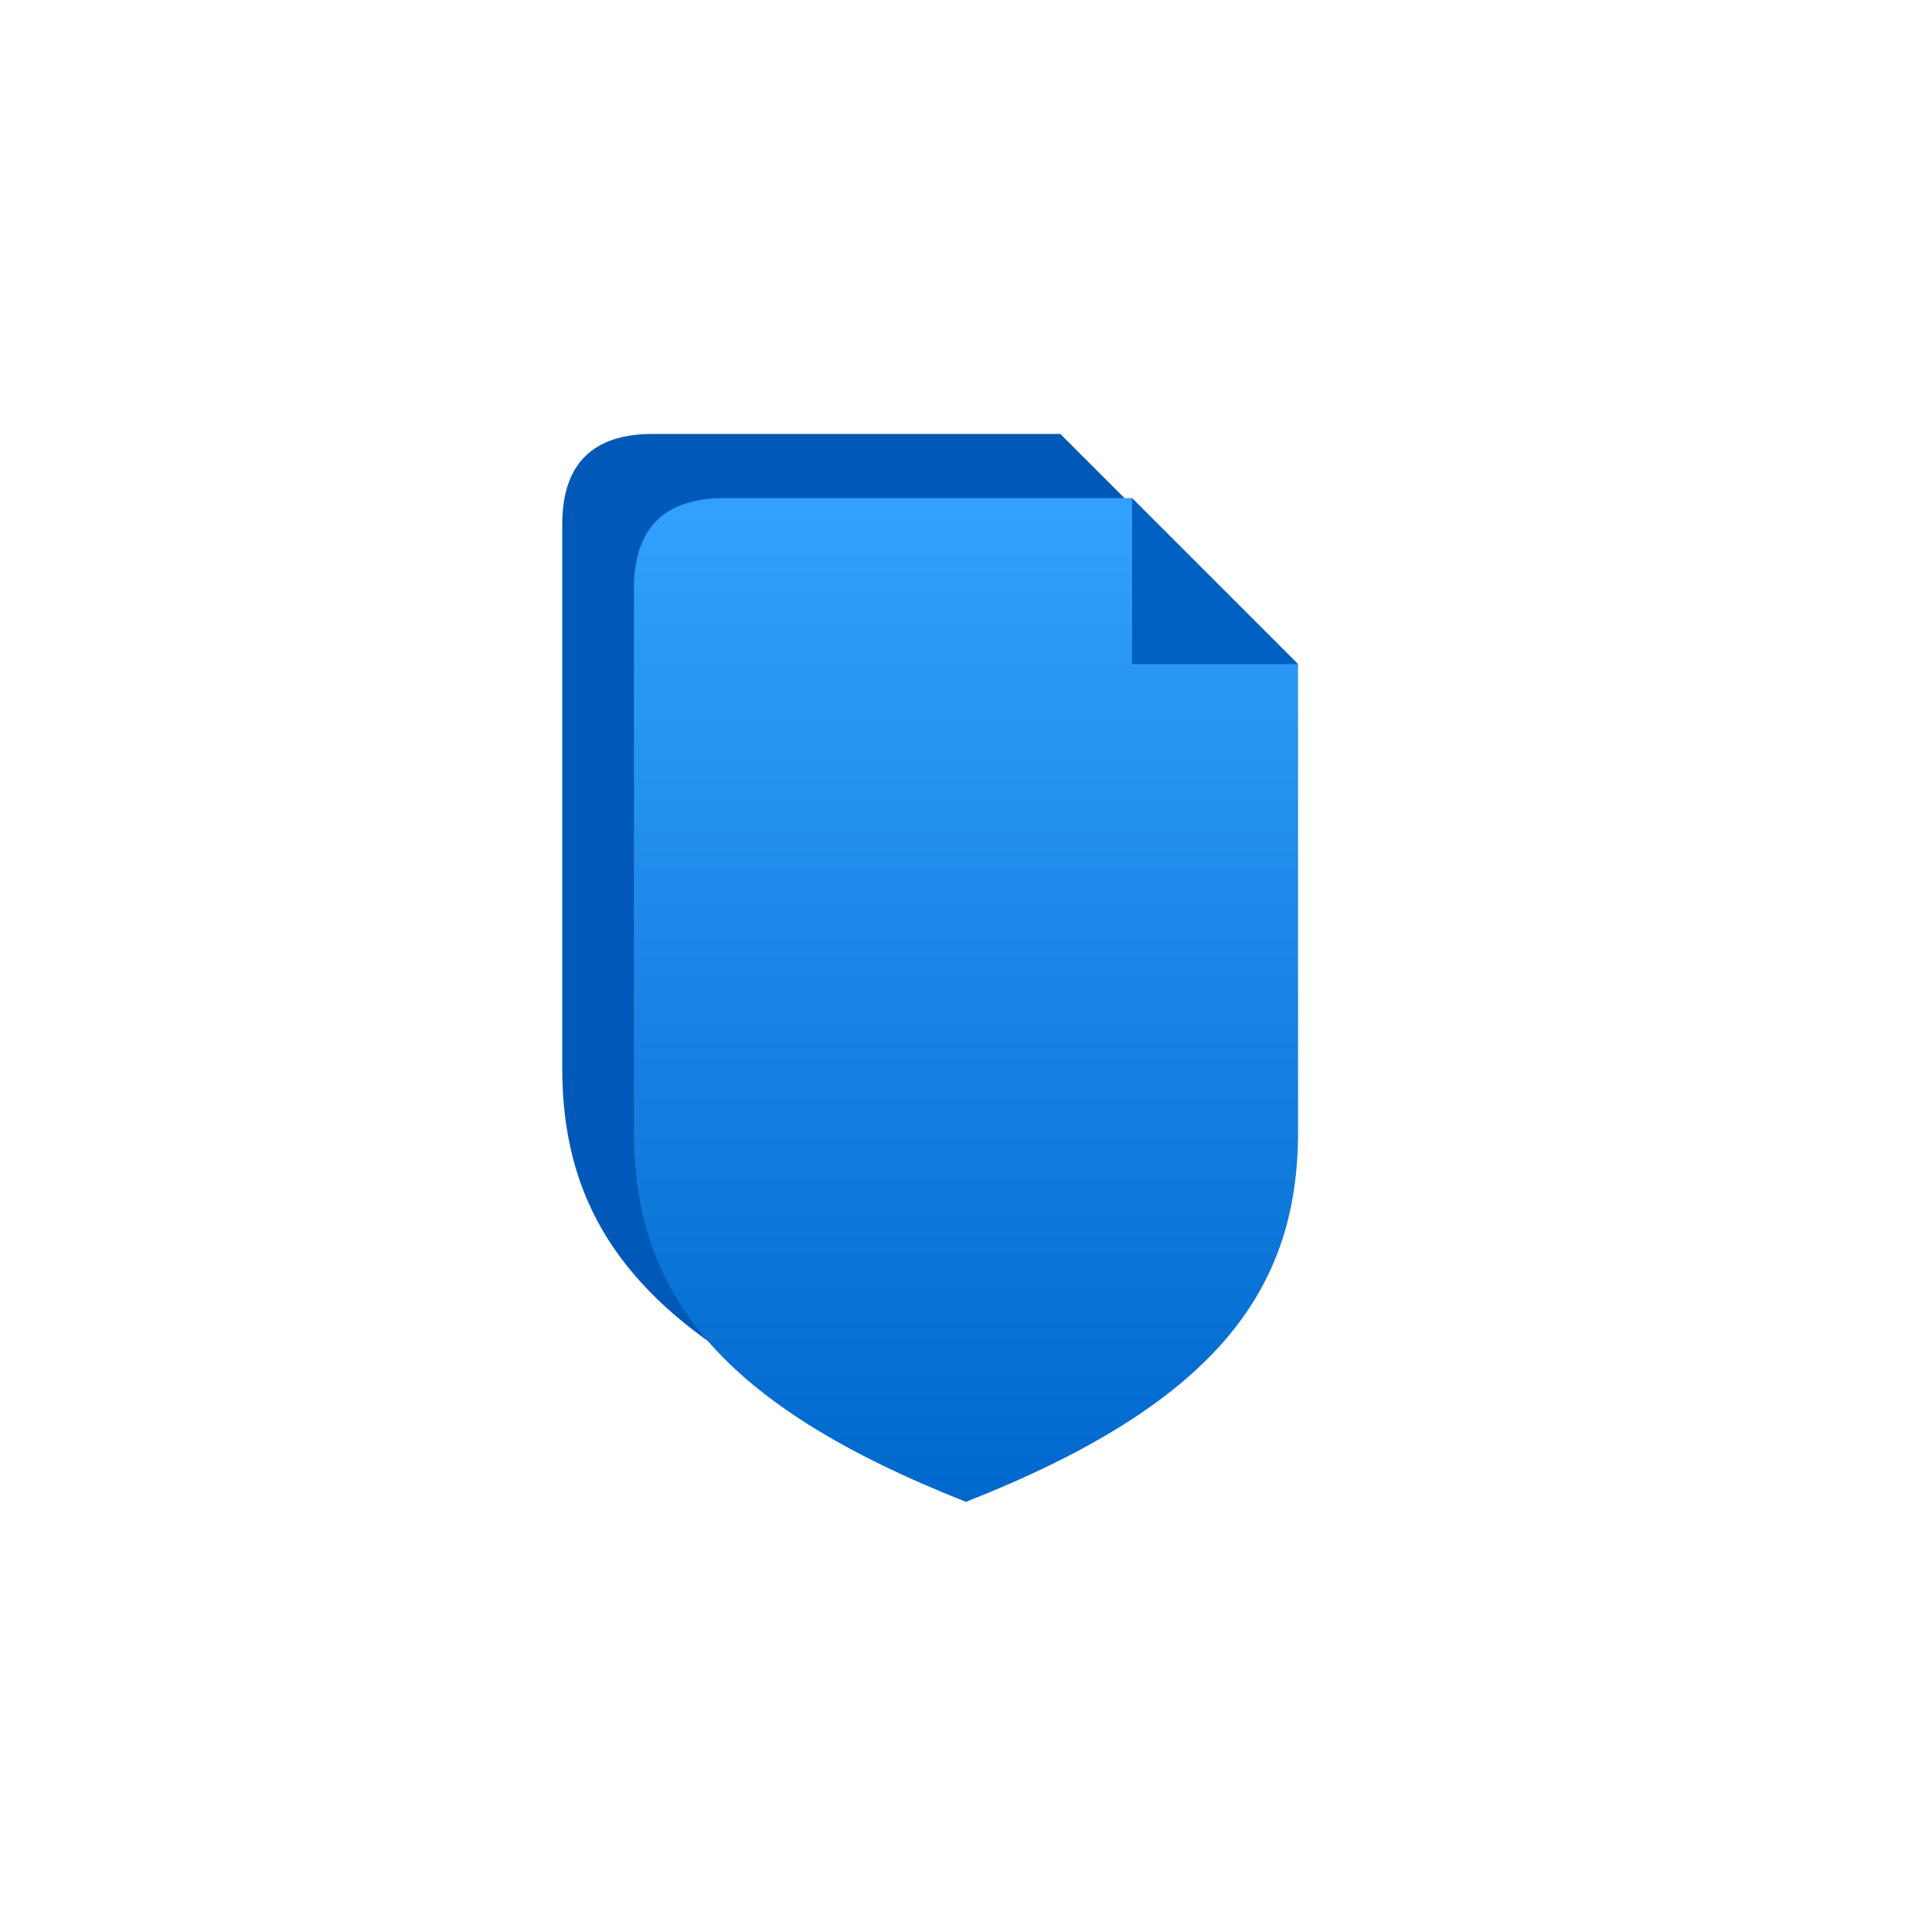
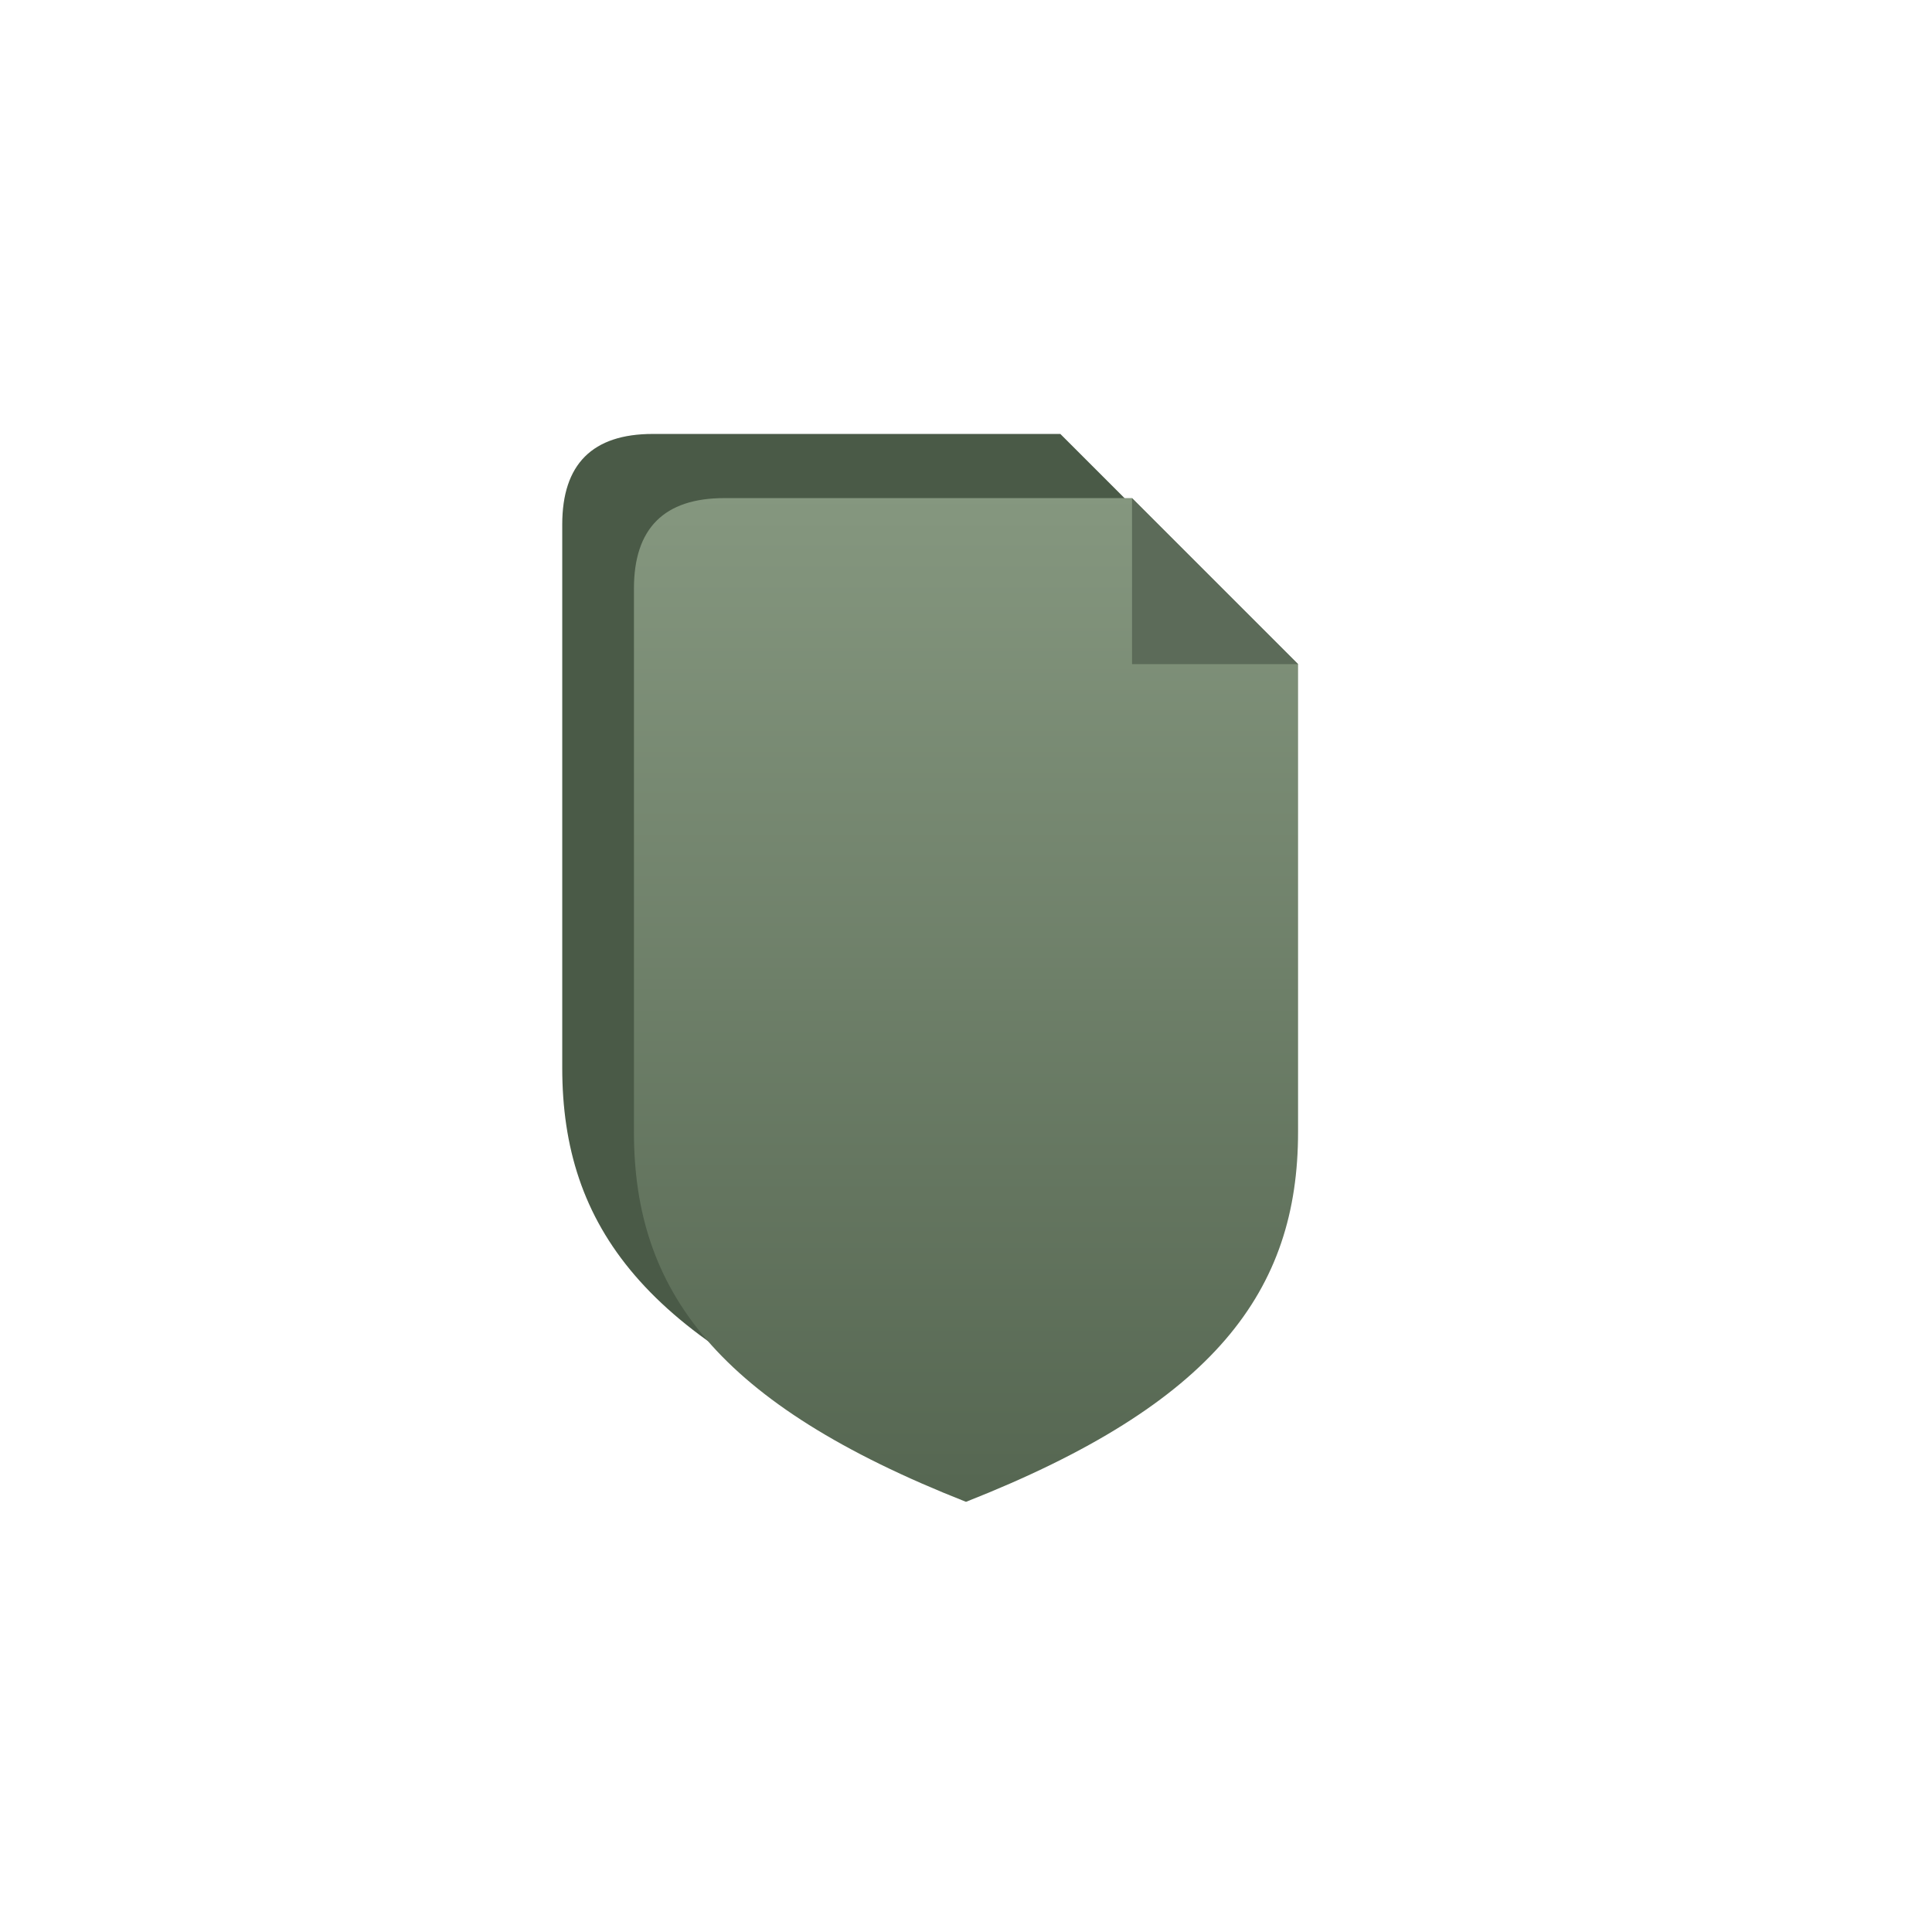
<svg xmlns="http://www.w3.org/2000/svg" width="512" height="512" viewBox="0 0 512 512">
  <defs>
    <linearGradient id="face" x1="0" y1="0" x2="0" y2="1">
-       <stop offset="0" stop-color="#33A1FF" />
-       <stop offset="1" stop-color="#0067CC" />
+       <stop offset="0" stop-color="#85977F" />
+       <stop offset="1" stop-color="#556651" />
    </linearGradient>
  </defs>
-   <path d="M168,156 Q168,132 192,132 L300,132 L344,176 L344,300 C344,342 322,372 256,398 C190,372 168,342 168,300 Z" transform="translate(-19,-17)" fill="#0059B8" />
+   <path d="M168,156 Q168,132 192,132 L300,132 L344,176 L344,300 C344,342 322,372 256,398 C190,372 168,342 168,300 Z" transform="translate(-19,-17)" fill="#4A5A47" />
  <path d="M168,156 Q168,132 192,132 L300,132 L344,176 L344,300 C344,342 322,372 256,398 C190,372 168,342 168,300 Z" fill="url(#face)" />
-   <path d="M300,132 L300,176 L344,176 Z" fill="#0061C4" />
+   <path d="M300,132 L300,176 L344,176 Z" fill="#5C6B59" />
</svg>
